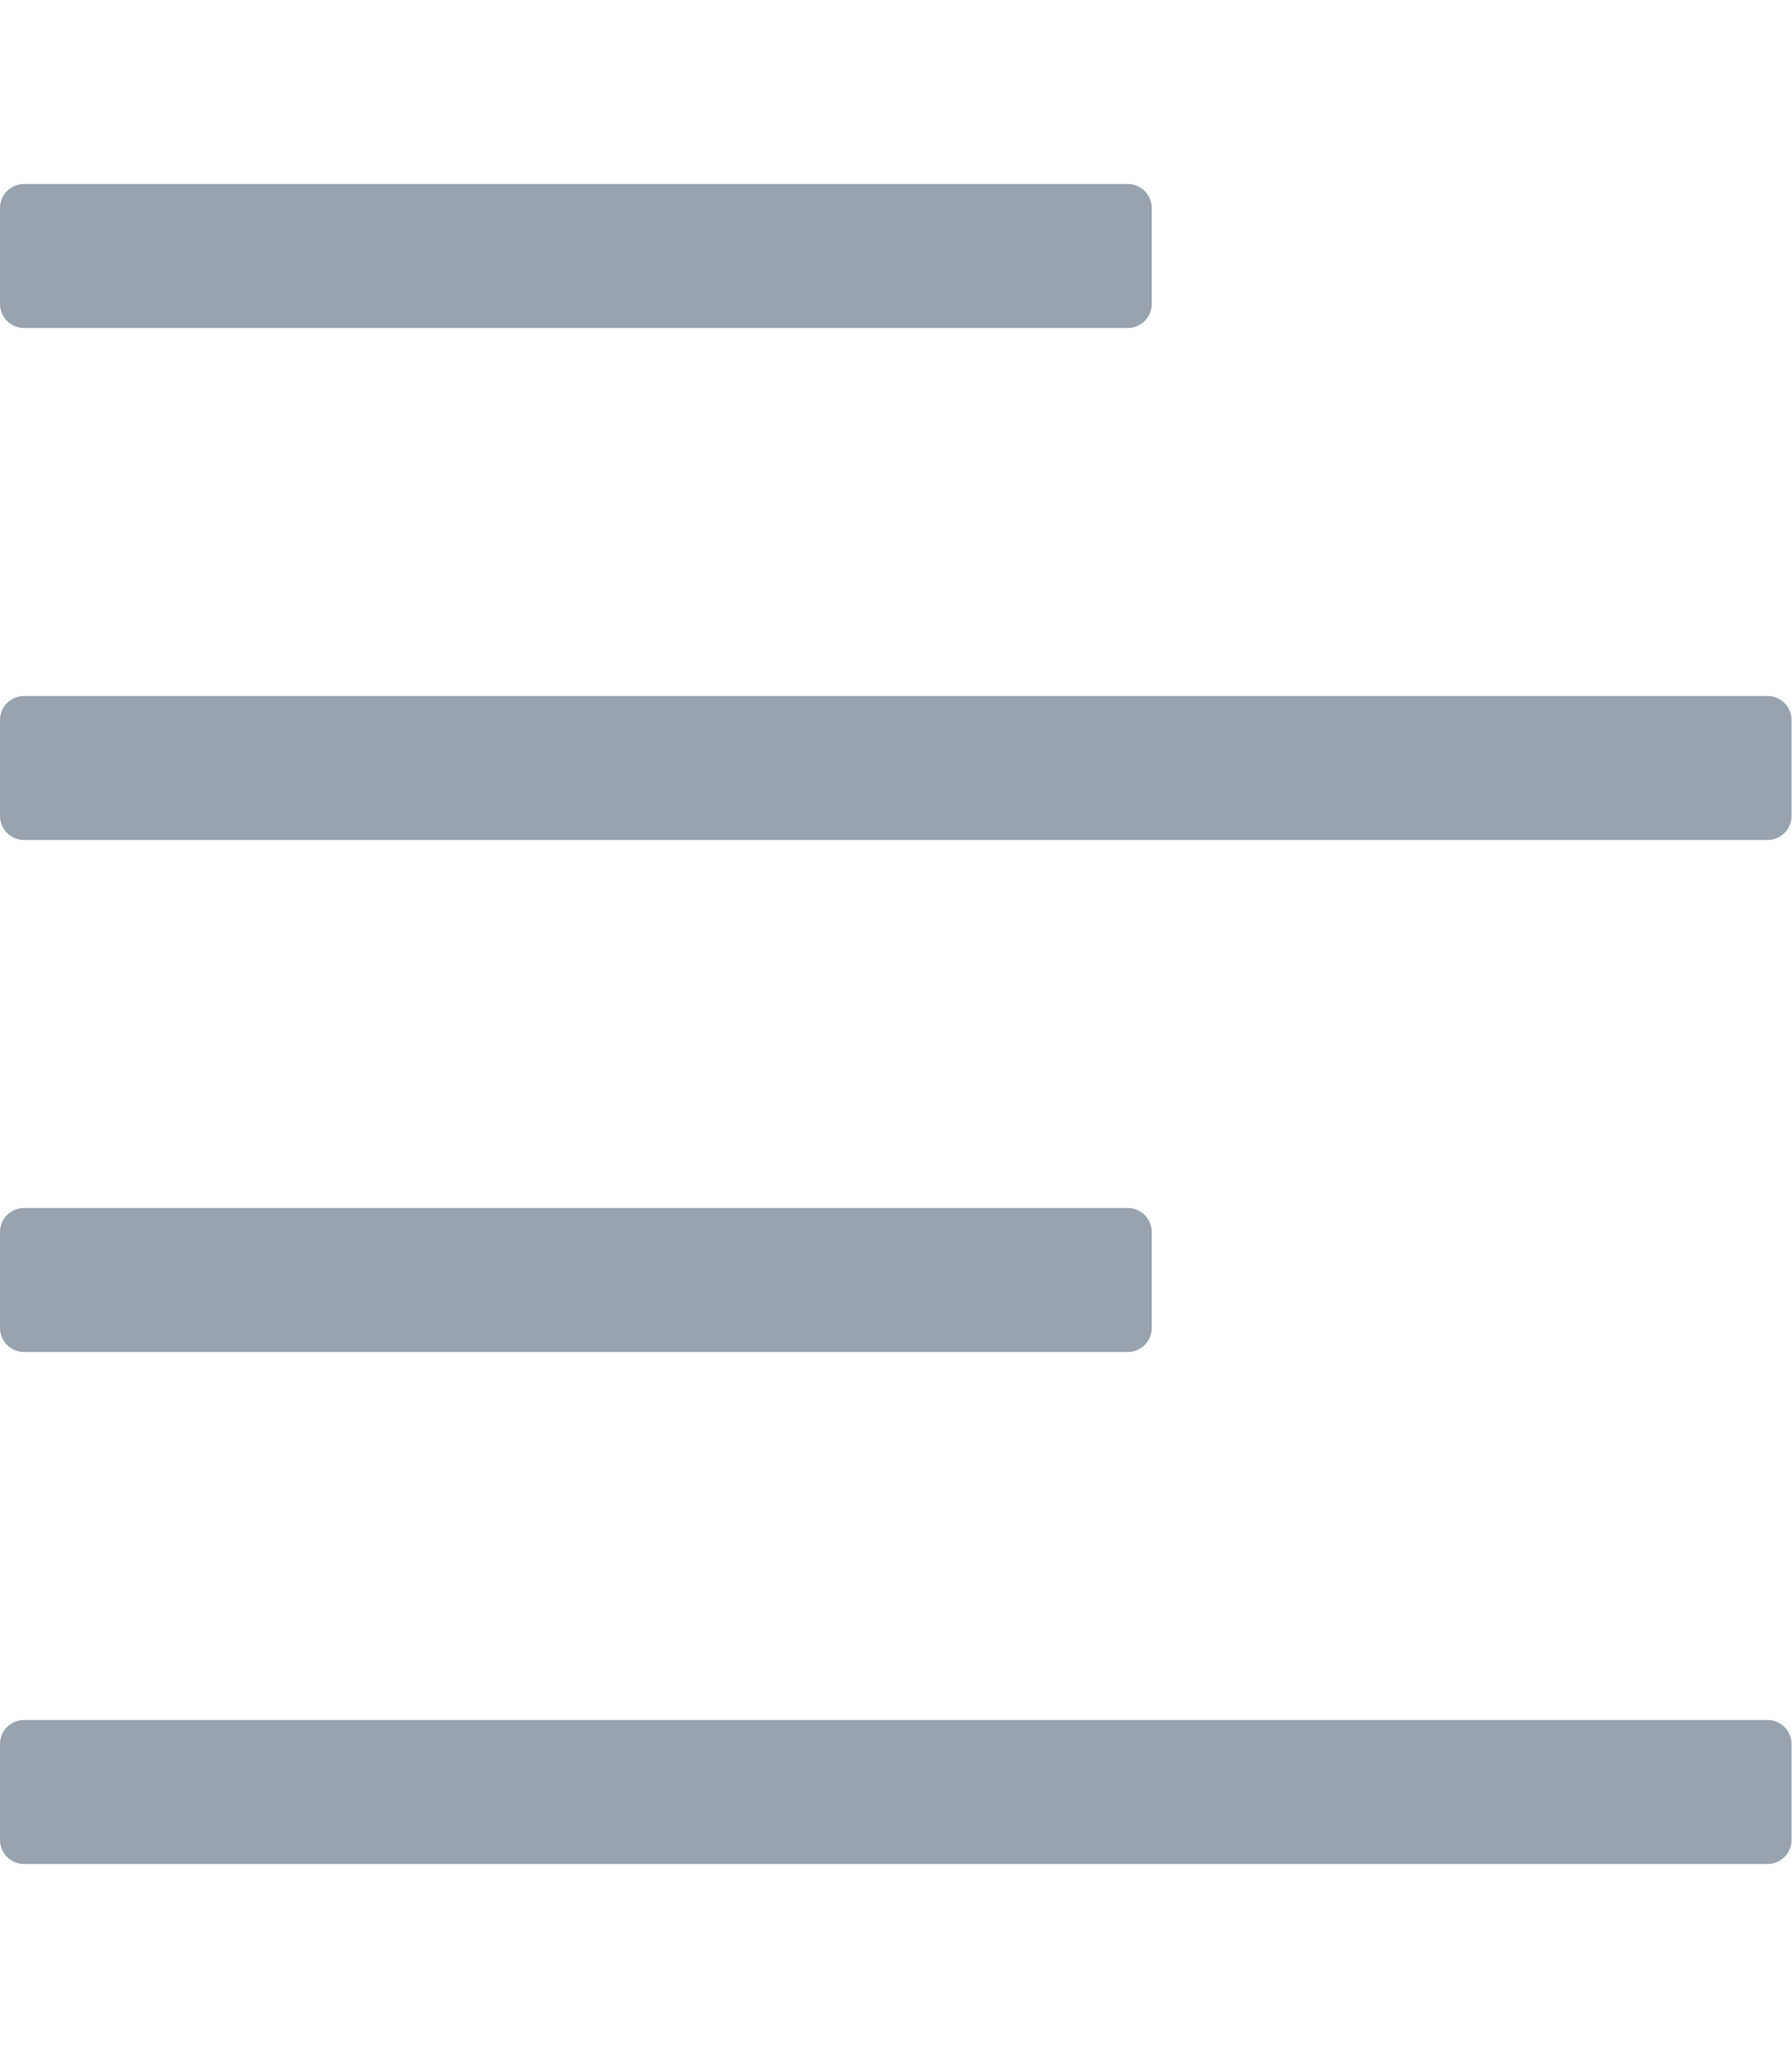
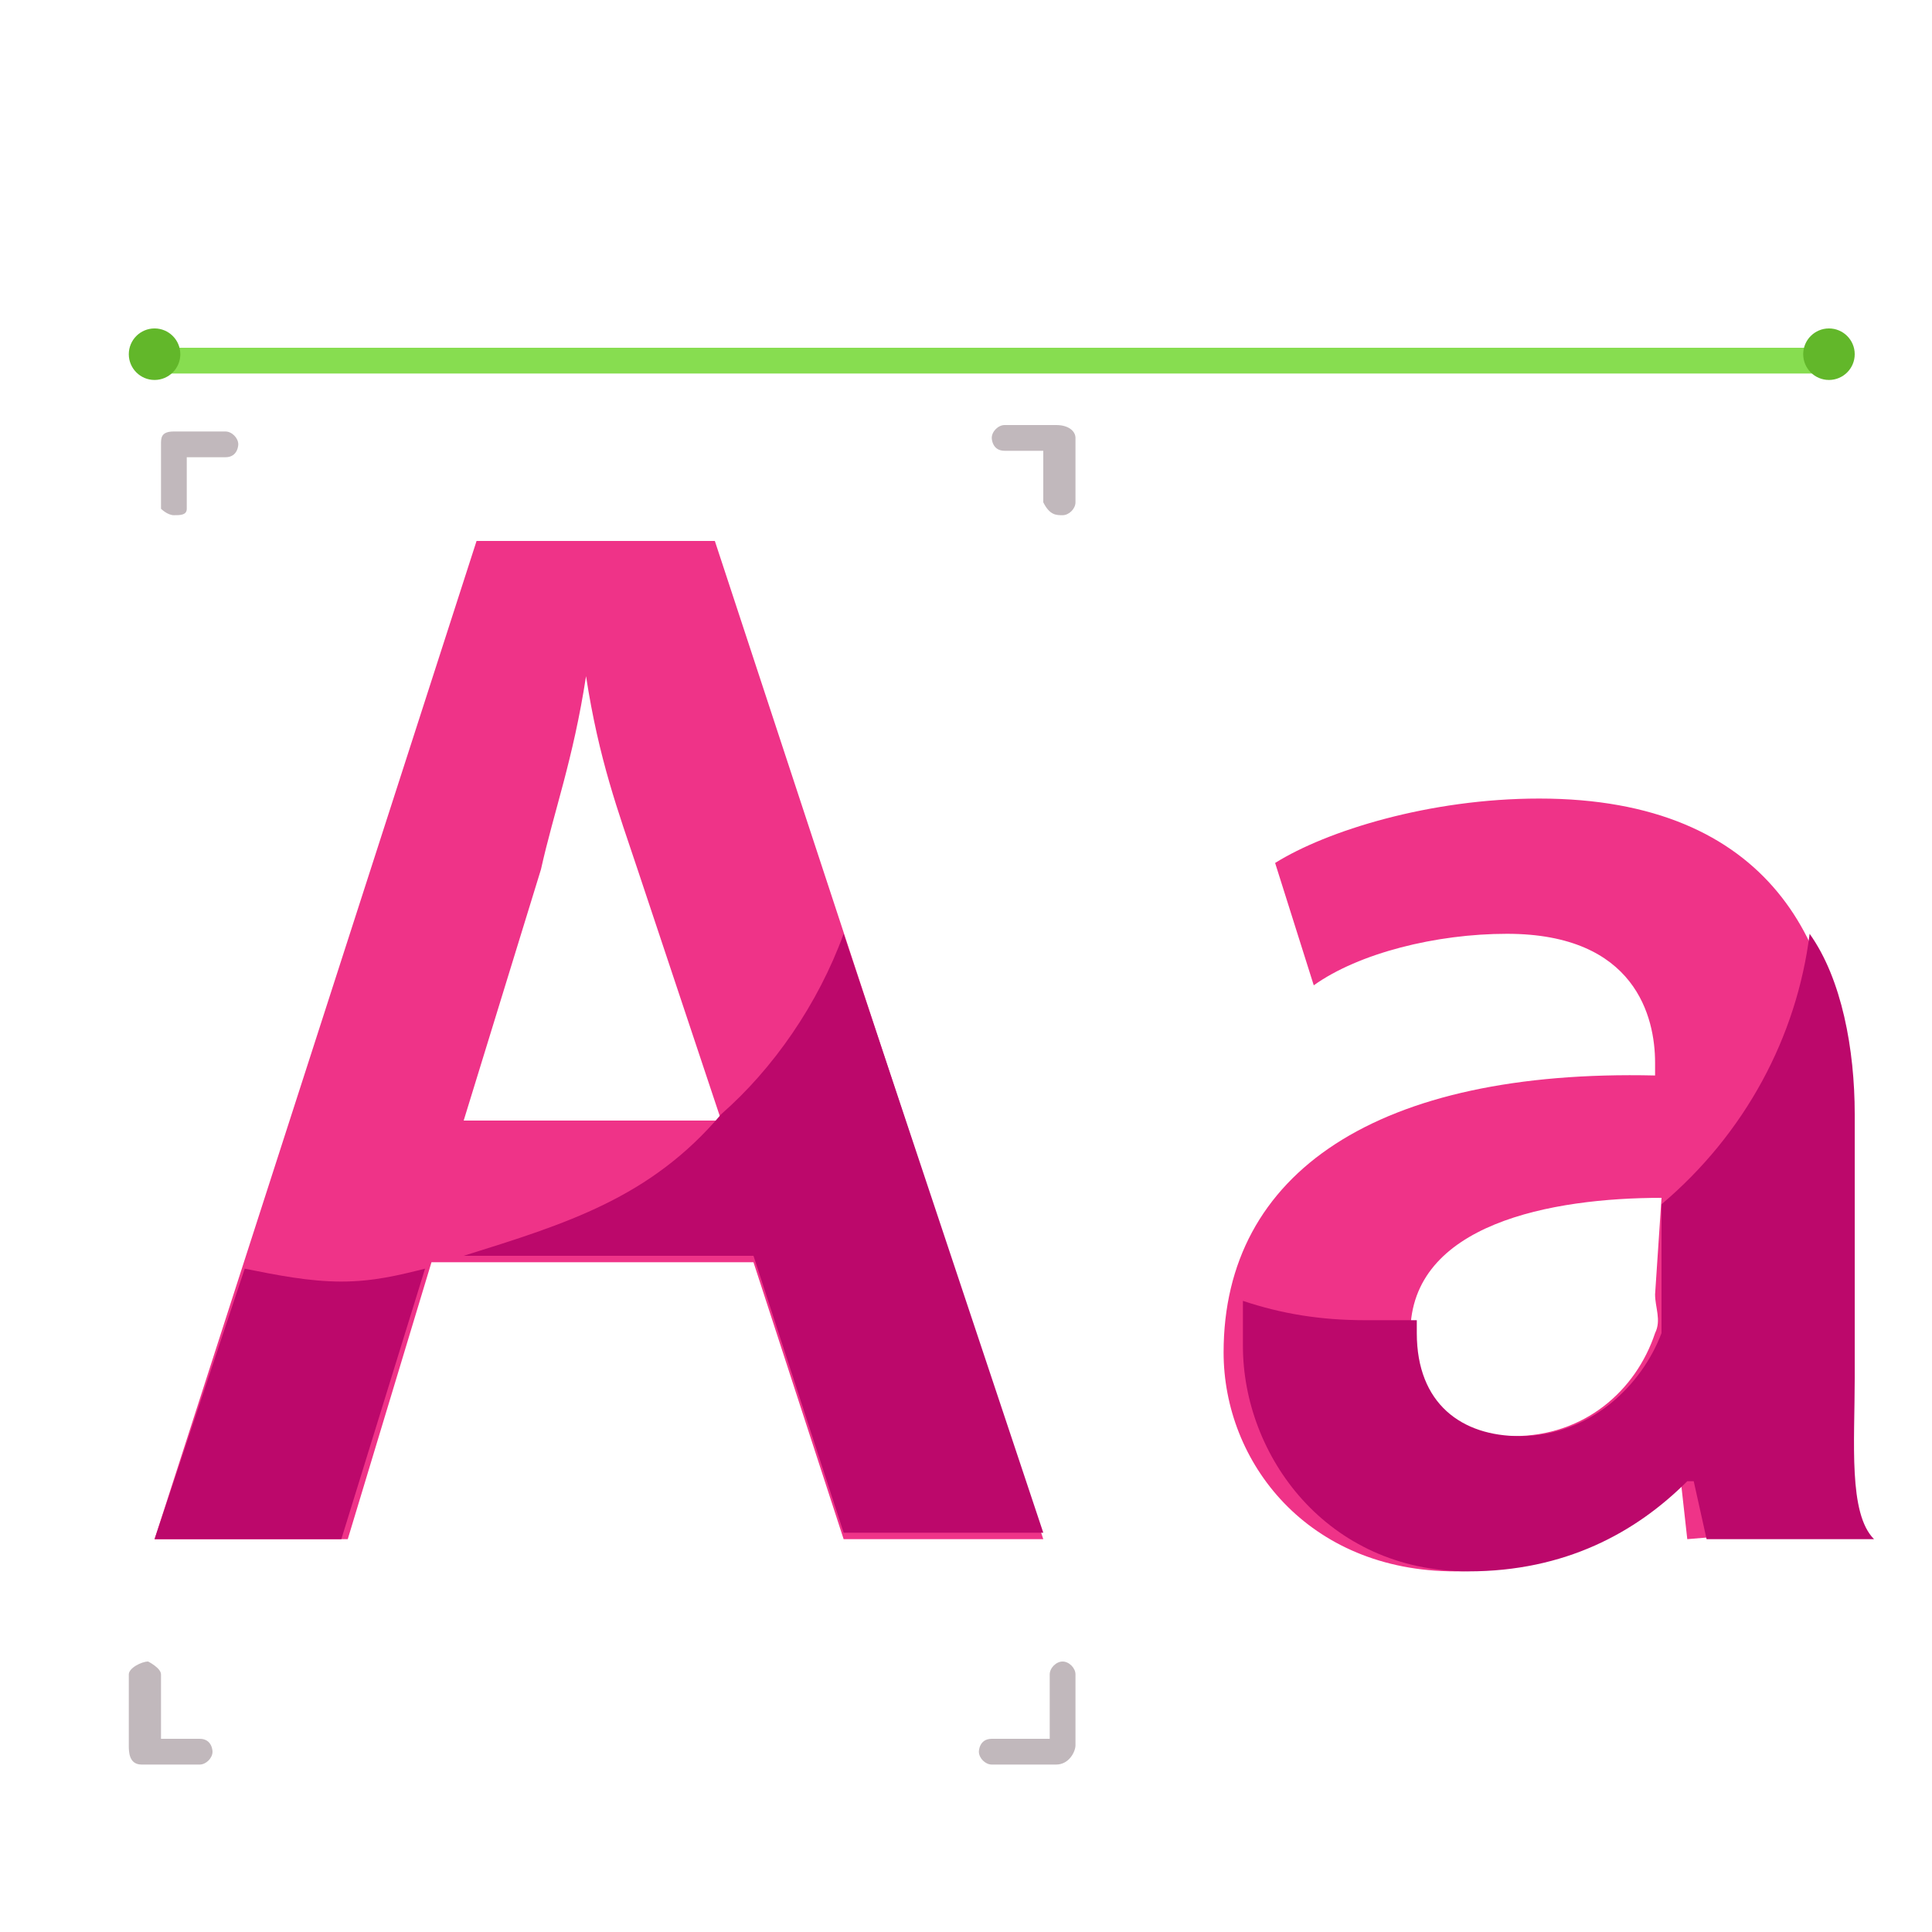
- <svg xmlns="http://www.w3.org/2000/svg" viewBox="0 0 448 512" fill="#99a3af">
-   <path d="M288 52v24a6 6 0 0 1-6 6H6a6 6 0 0 1-6-6V52a6 6 0 0 1 6-6h276a6 6 0 0 1 6 6zM6 210h436a6 6 0 0 0 6-6v-24a6 6 0 0 0-6-6H6a6 6 0 0 0-6 6v24a6 6 0 0 0 6 6zm0 256h436a6 6 0 0 0 6-6v-24a6 6 0 0 0-6-6H6a6 6 0 0 0-6 6v24a6 6 0 0 0 6 6zm276-164H6a6 6 0 0 0-6 6v24a6 6 0 0 0 6 6h276a6 6 0 0 0 6-6v-24a6 6 0 0 0-6-6z" />
+ <svg xmlns="http://www.w3.org/2000/svg" version="1.1" id="Layer_1" x="0px" y="0px" width="30px" height="30px" viewBox="0 0 30 30" enable-background="new 0 0 30 30" xml:space="preserve">
+   <rect x="2.5" y="5.4" fill="#87DD50" width="25.9" height="0.4" />
+   <g>
+     <circle fill="#62B72A" cx="2.4" cy="5.5" r="0.4" />
+     <circle fill="#62B72A" cx="28.4" cy="5.5" r="0.4" />
+   </g>
+   <path fill="#EF3388" d="M26.2,23.9L26.1,23H26c-0.7,0.9-1.9,1.4-3.4,1.4c-2.3,0-3.6-1.7-3.6-3.4c0-2.8,2.4-4.4,6.7-4.3v-0.2  c0-0.7-0.3-2-2.3-2c-1.1,0-2.3,0.3-3,0.8l-0.6-1.9c0.8-0.5,2.4-1,4.1-1c3.6,0,4.7,2.3,4.7,4.7v4.1c0,1-0.1,2.1,0,2.5L26.2,23.9  L26.2,23.9L26.2,23.9z M25.8,18.6c-1.7,0-3.9,0.4-3.9,2.1c0,1.1,0.7,1.6,1.6,1.6c1.1,0,1.9-0.7,2.2-1.6c0.1-0.2,0-0.4,0-0.6  L25.8,18.6L25.8,18.6z" />
+   <path fill="#BC086B" d="M28.8,21.4v-4.1c0-1-0.2-2.1-0.7-2.8c-0.2,1.6-1,3.1-2.3,4.2v1.4c0,0.2,0,0.4,0,0.6  c-0.3,0.8-1.1,1.6-2.2,1.6c-0.9,0-1.6-0.5-1.6-1.6c0,0,0-0.1,0-0.2c-0.3,0-0.5,0-0.8,0c-0.7,0-1.3-0.1-1.9-0.3c0,0.2,0,0.5,0,0.7  c0,1.7,1.3,3.5,3.5,3.5c1.5,0,2.6-0.6,3.4-1.4h0.1l0.2,0.9h2.6C28.7,23.5,28.8,22.4,28.8,21.4z" />
+   <g>
+     <path fill="#C1B8BC" d="M16.5,25.8c0.1,0,0.2,0.1,0.2,0.2v1.1c0,0.1-0.1,0.3-0.3,0.3h-1c-0.1,0-0.2-0.1-0.2-0.2c0,0,0-0.2,0.2-0.2   h0.9V26C16.3,25.9,16.4,25.8,16.5,25.8z" />
+     <path fill="#C1B8BC" d="M2.7,8C2.6,8,2.5,7.9,2.5,7.9v-1c0-0.1,0-0.2,0.2-0.2h0.8c0.1,0,0.2,0.1,0.2,0.2c0,0,0,0.2-0.2,0.2H2.9v0.8   C2.9,8,2.8,8,2.7,8z" />
+     <path fill="#C1B8BC" d="M16.5,8c0.1,0,0.2-0.1,0.2-0.2v-1c0-0.1-0.1-0.2-0.3-0.2h-0.8c-0.1,0-0.2,0.1-0.2,0.2c0,0,0,0.2,0.2,0.2   h0.6v0.8C16.3,8,16.4,8,16.5,8z" />
+     <path fill="#C1B8BC" d="M2.3,25.8C2.2,25.8,2,25.9,2,26v1.1c0,0.1,0,0.3,0.2,0.3h0.9c0.1,0,0.2-0.1,0.2-0.2c0,0,0-0.2-0.2-0.2H2.5   V26C2.5,25.9,2.3,25.8,2.3,25.8z" />
+   </g>
+   <path fill="#EF3388" d="M6.7,19.6l-1.3,4.3H2.4l5-15.5h3.7l5.1,15.5h-3.1l-1.4-4.3H6.7z M11.2,17.4l-1.3-3.9c-0.3-0.9-0.6-1.7-0.8-3  h0c-0.2,1.3-0.5,2.1-0.7,3l-1.2,3.9H11.2z" />
+   <g>
+     <path fill="#BC086B" d="M5.3,19.9c-0.5,0-1-0.1-1.5-0.2l-1.4,4.2h2.9l1.3-4.2C6.2,19.8,5.8,19.9,5.3,19.9z" />
+     <path fill="#BC086B" d="M13.1,14.5c-0.4,1.1-1.1,2.1-1.9,2.8v0h0c-1.1,1.3-2.4,1.7-4,2.2h4.5l1.4,4.3h3.1L13.1,14.5z" />
+   </g>
</svg>
